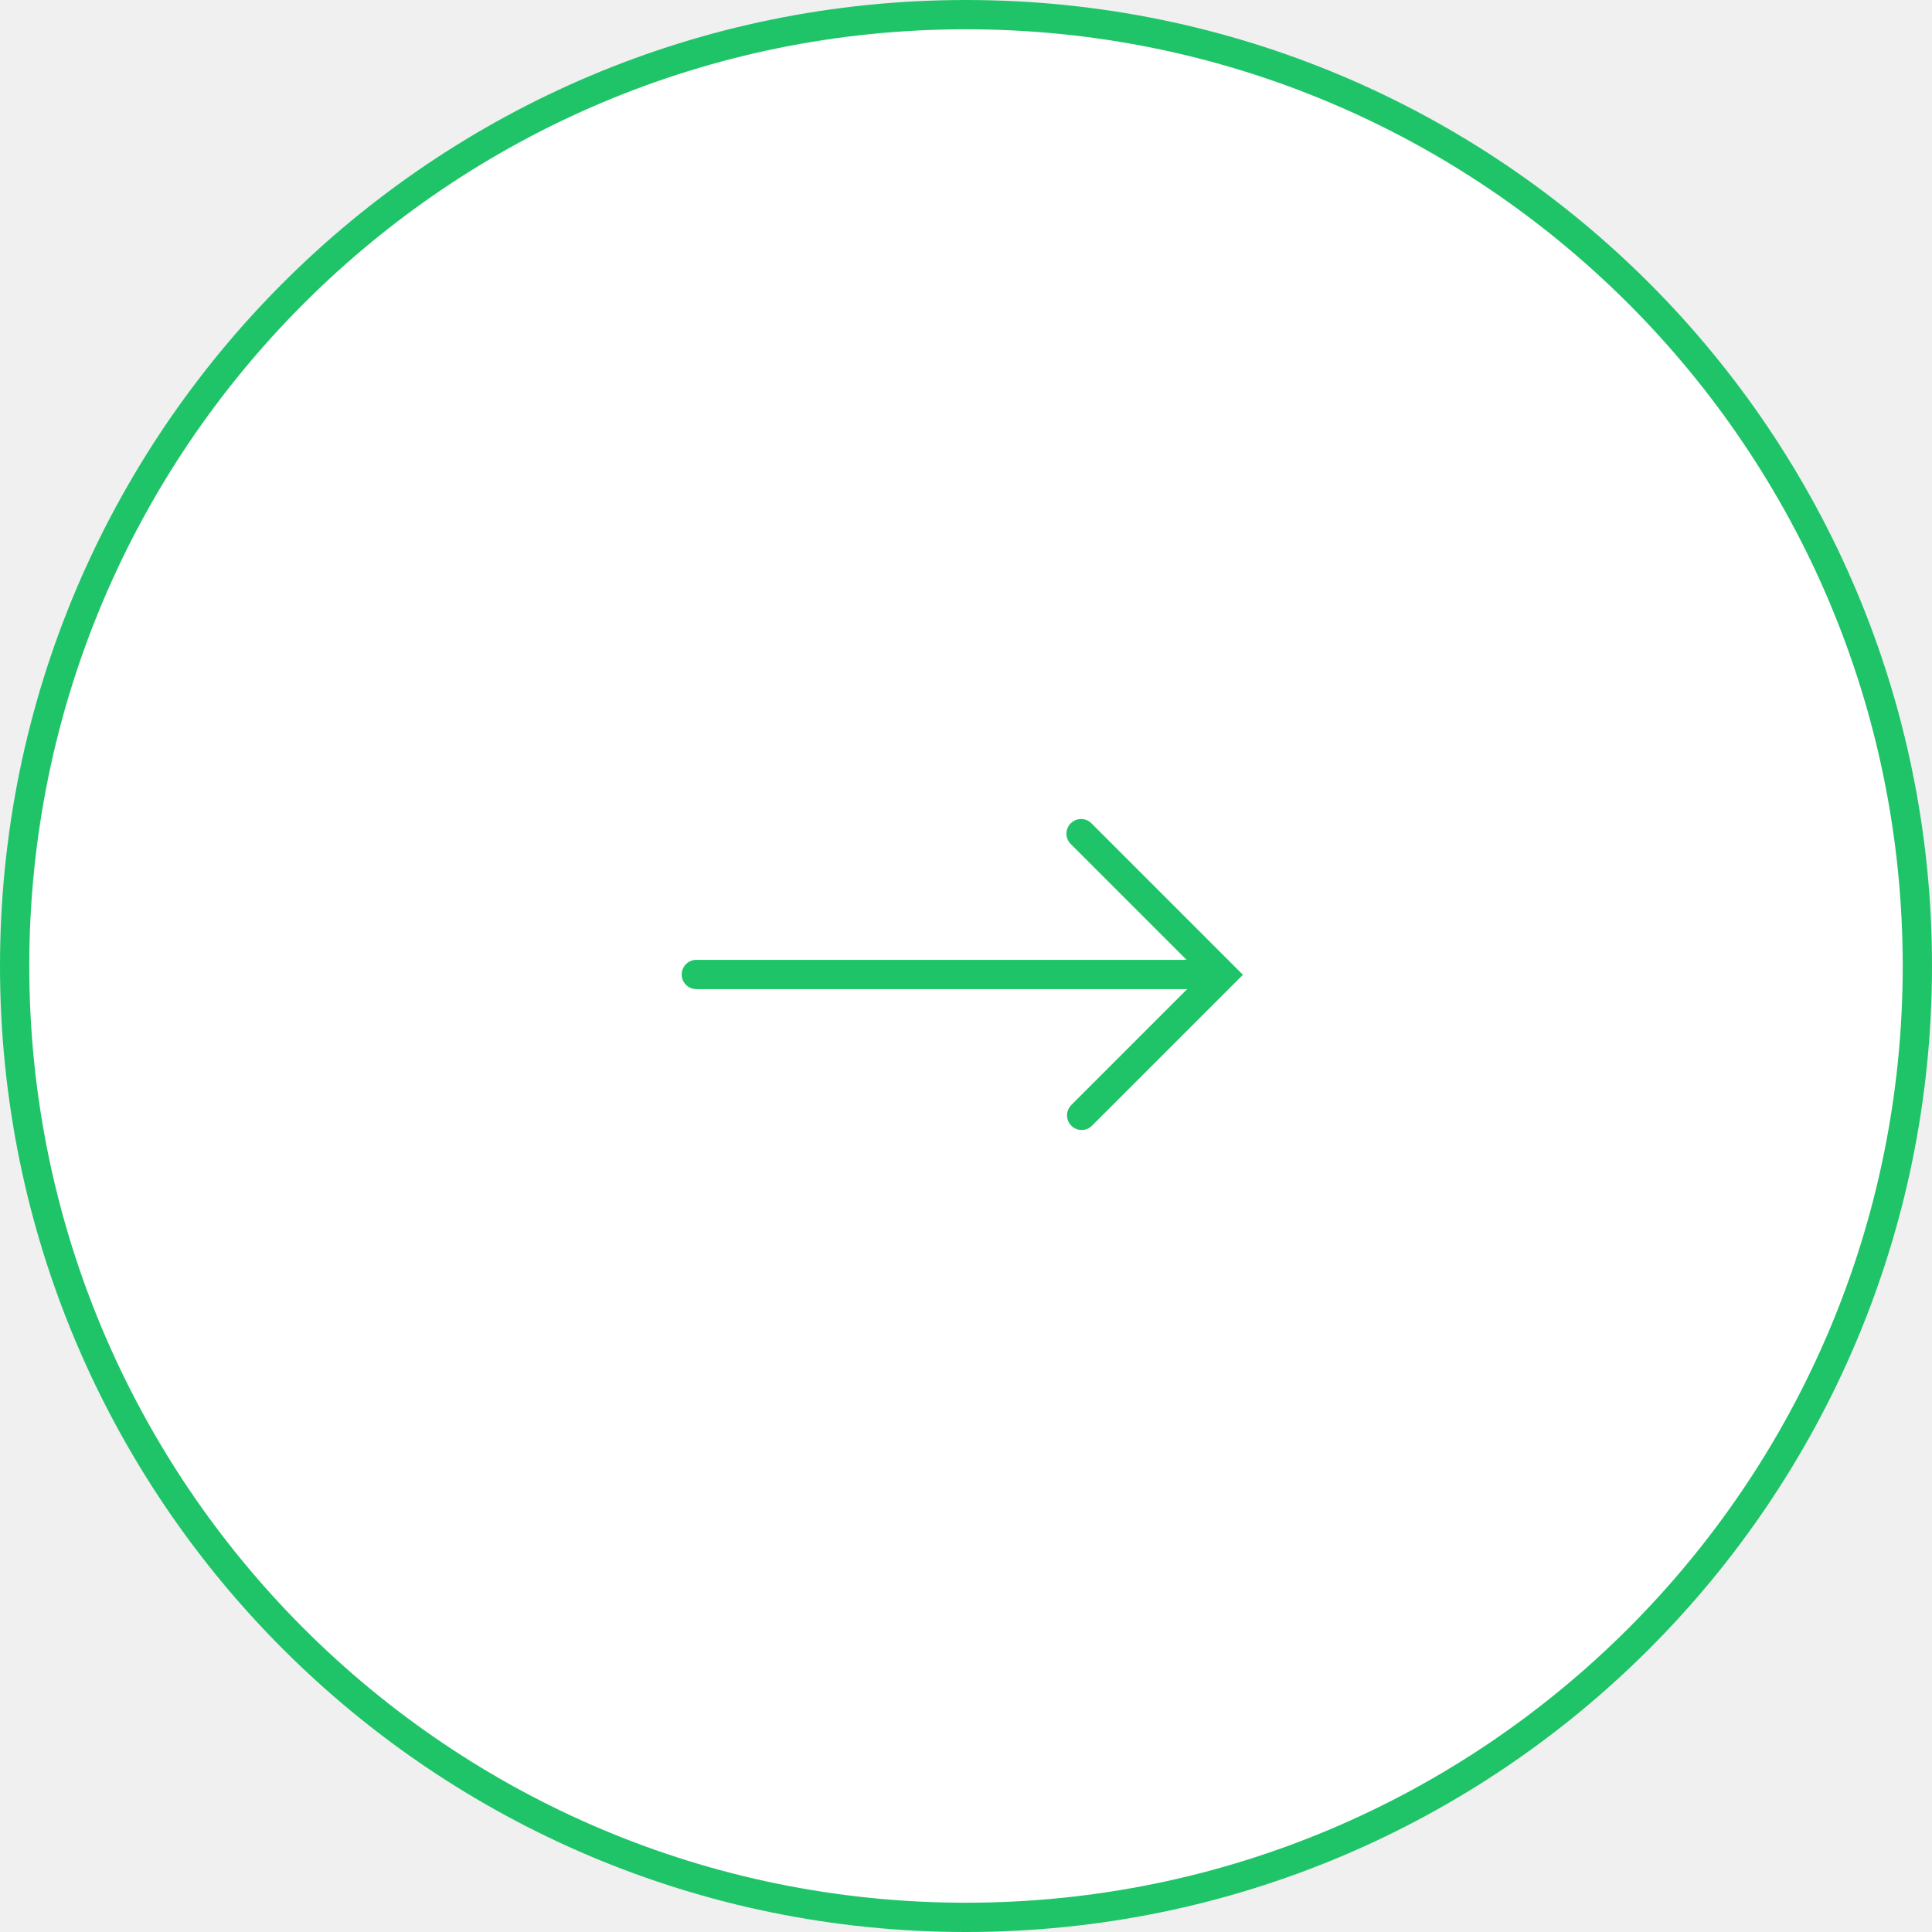
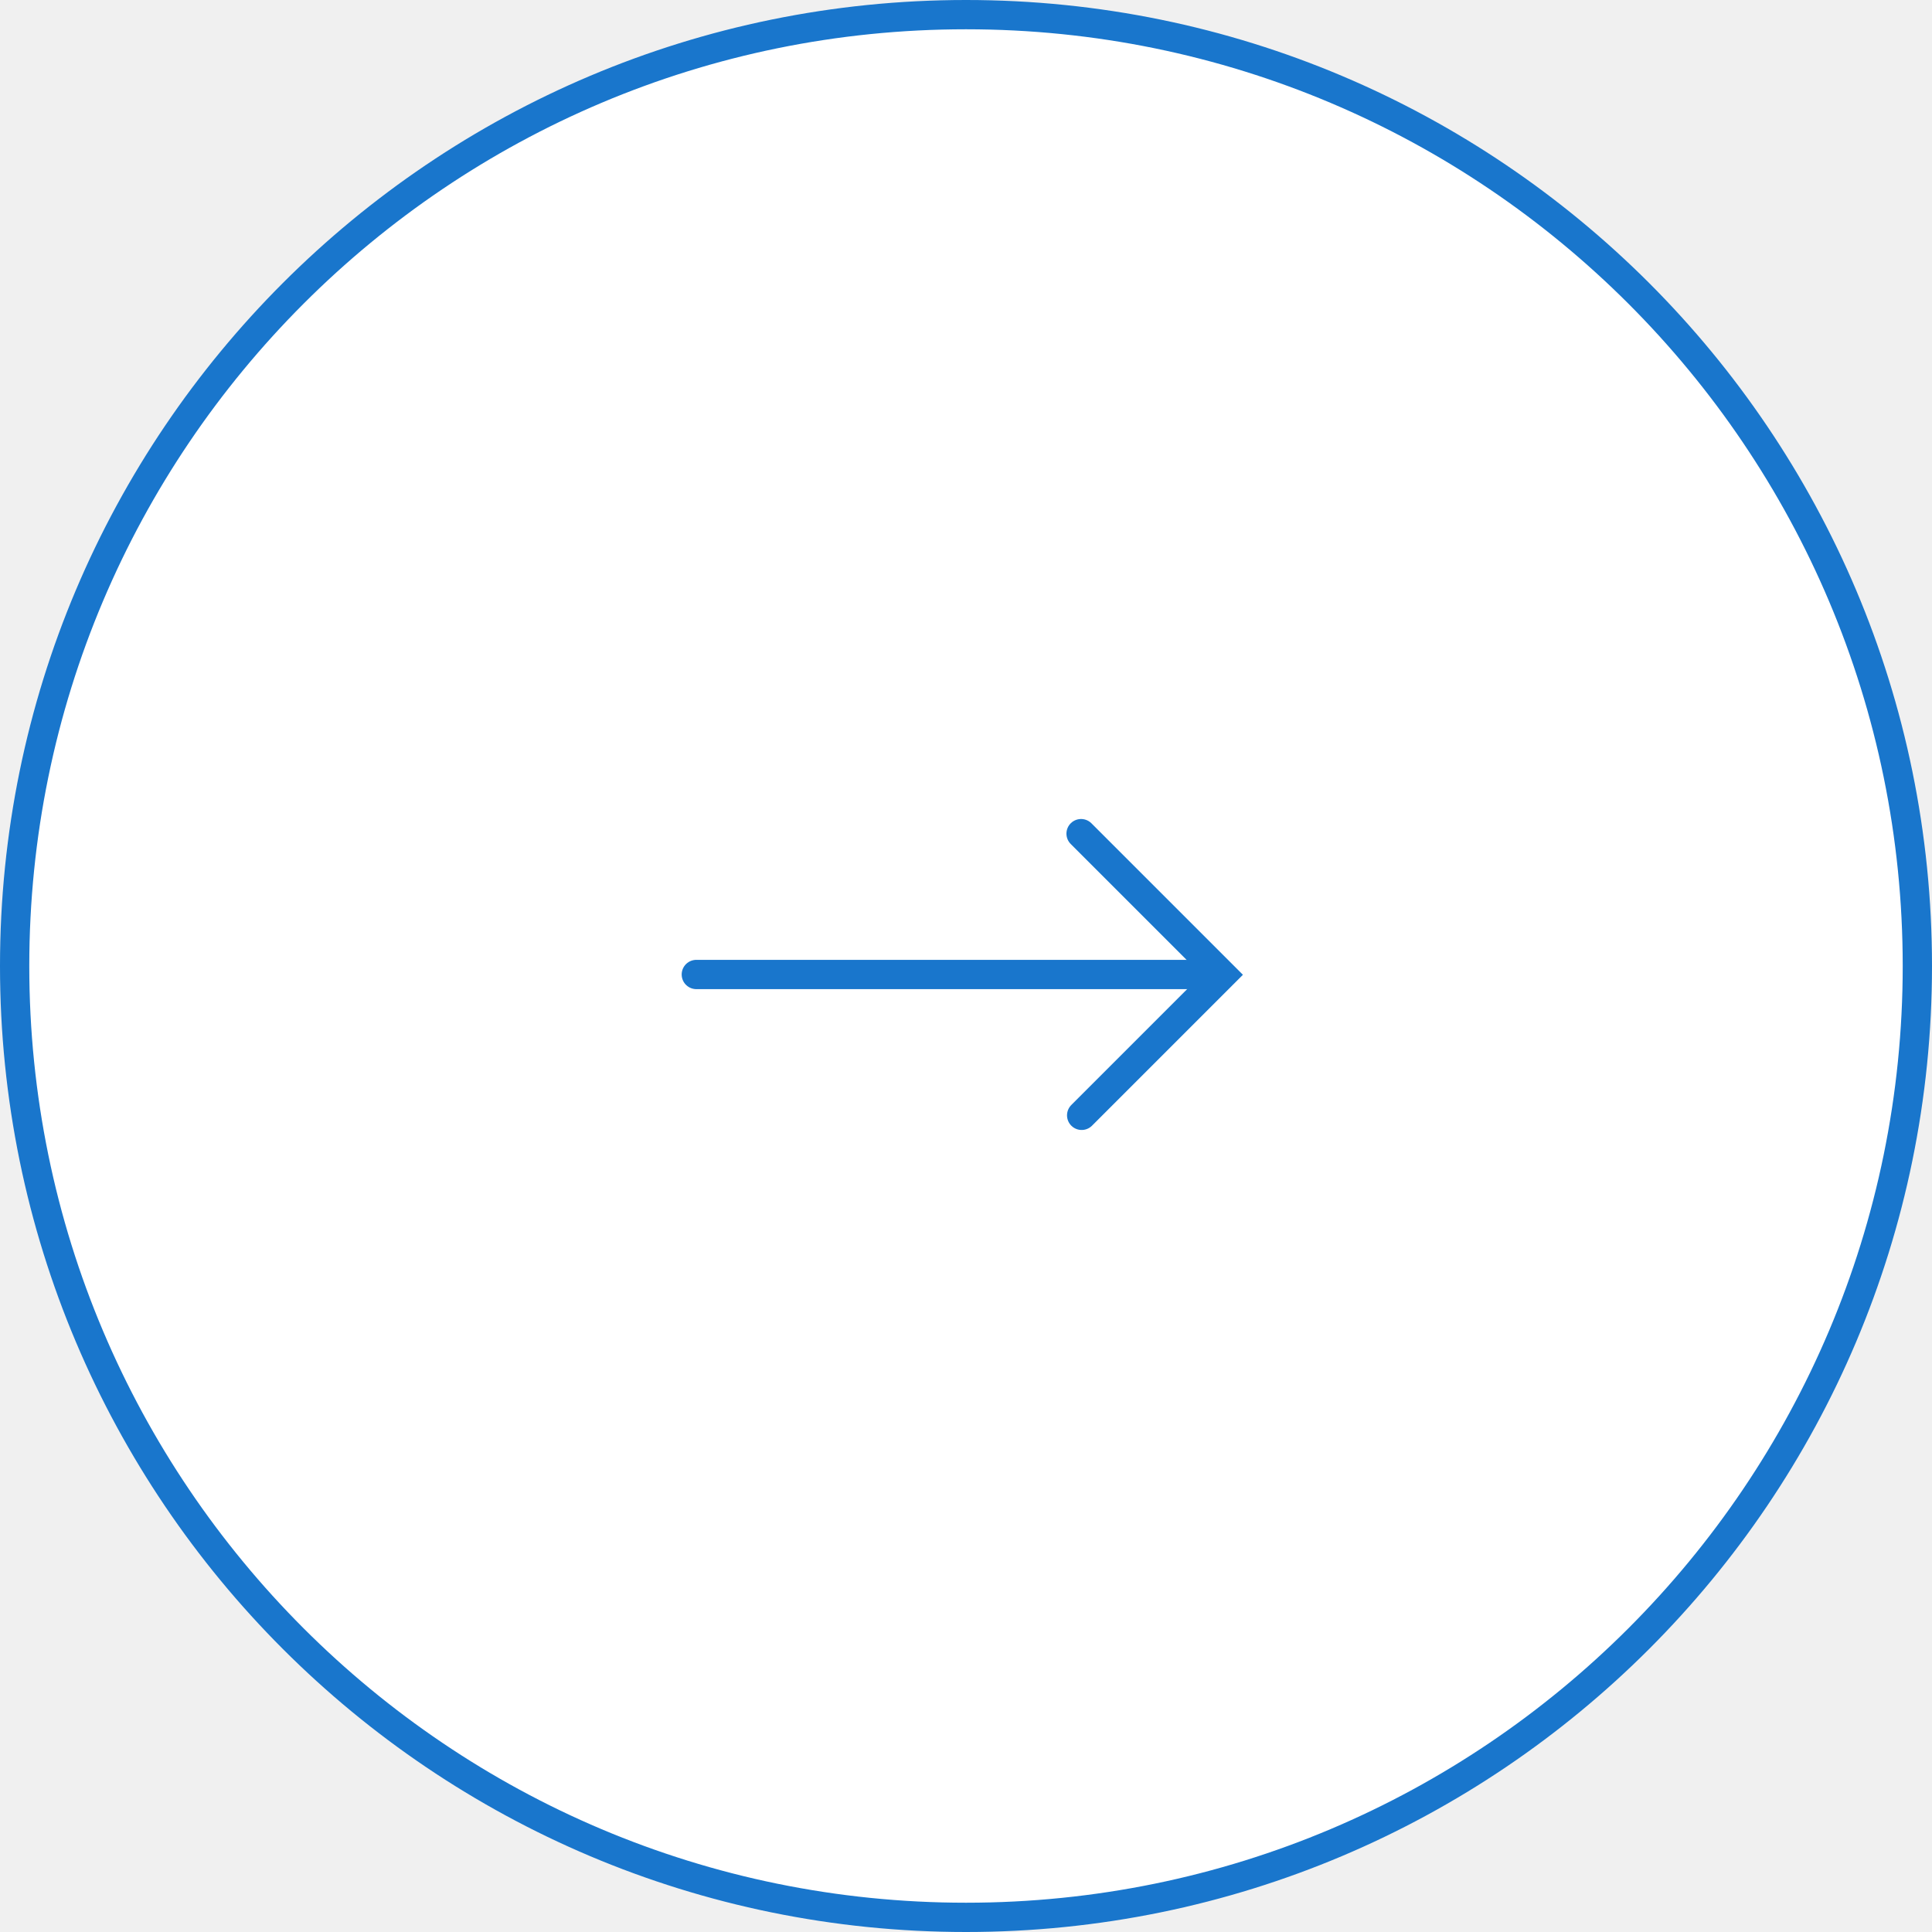
<svg xmlns="http://www.w3.org/2000/svg" width="65.98" height="65.98" viewBox="0 0 65.98 65.98">
  <g id="Layer_2" data-name="Layer 2">
    <g id="Home_-_1200" data-name="Home - 1200">
      <g id="Reporting">
        <g id="Right_Button" data-name="Right Button">
-           <circle cx="32.99" cy="32.99" r="32.49" style="fill: #fff;stroke: #1fc469;stroke-linecap: round;stroke-linejoin: round" />
+           <circle cx="32.99" cy="32.99" r="32.49" style="fill: #fff;stroke: #1976CC;stroke-linecap: round;stroke-linejoin: round" />
          <g>
-             <line x1="41.32" y1="33.28" x2="23.78" y2="33.28" style="fill: none;stroke: #1fc469;stroke-linecap: round;stroke-miterlimit: 10" />
-             <polyline id="arrow" points="36.92 28.47 41.74 33.29 36.94 38.09" style="fill: none;stroke: #1fc469;stroke-linecap: round;stroke-miterlimit: 10" />
+             <line x1="41.32" y1="33.28" x2="23.78" y2="33.28" style="fill: none;stroke: #1976CC;stroke-linecap: round;stroke-miterlimit: 10" />
+             <polyline id="arrow" points="36.92 28.47 41.74 33.29 36.94 38.09" style="fill: none;stroke: #1976CC;stroke-linecap: round;stroke-miterlimit: 10" />
          </g>
        </g>
      </g>
    </g>
  </g>
</svg>
